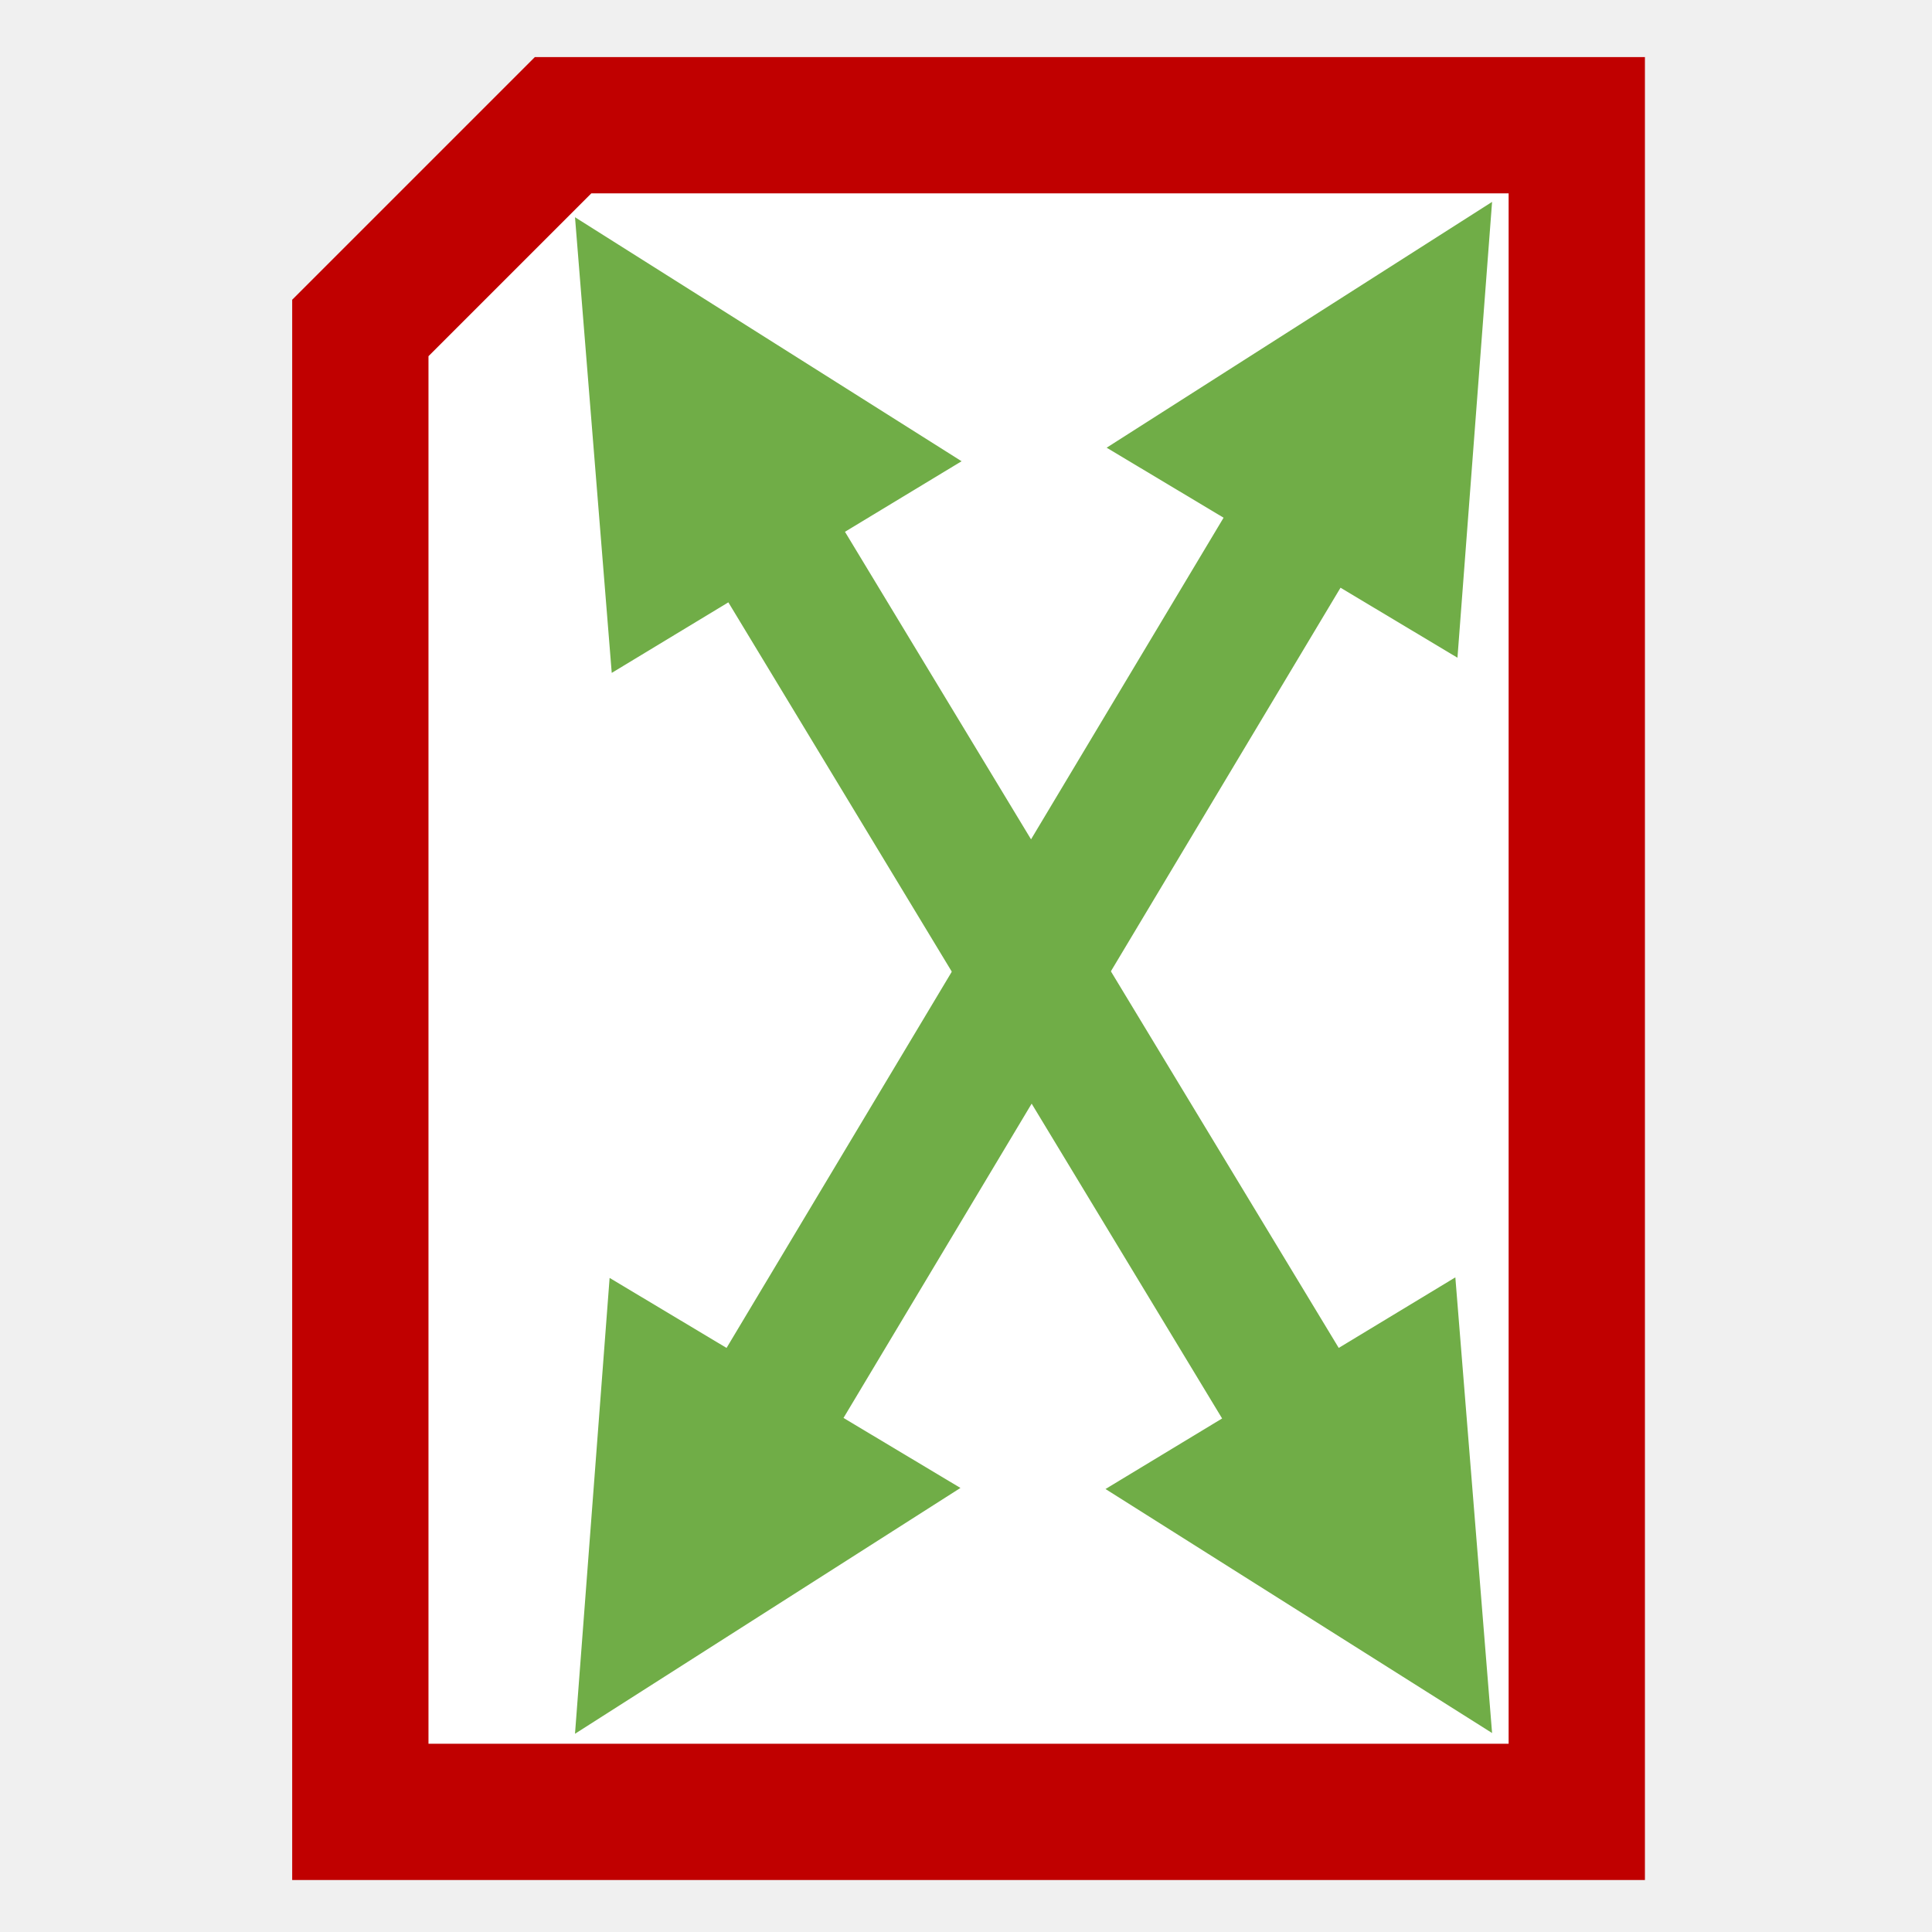
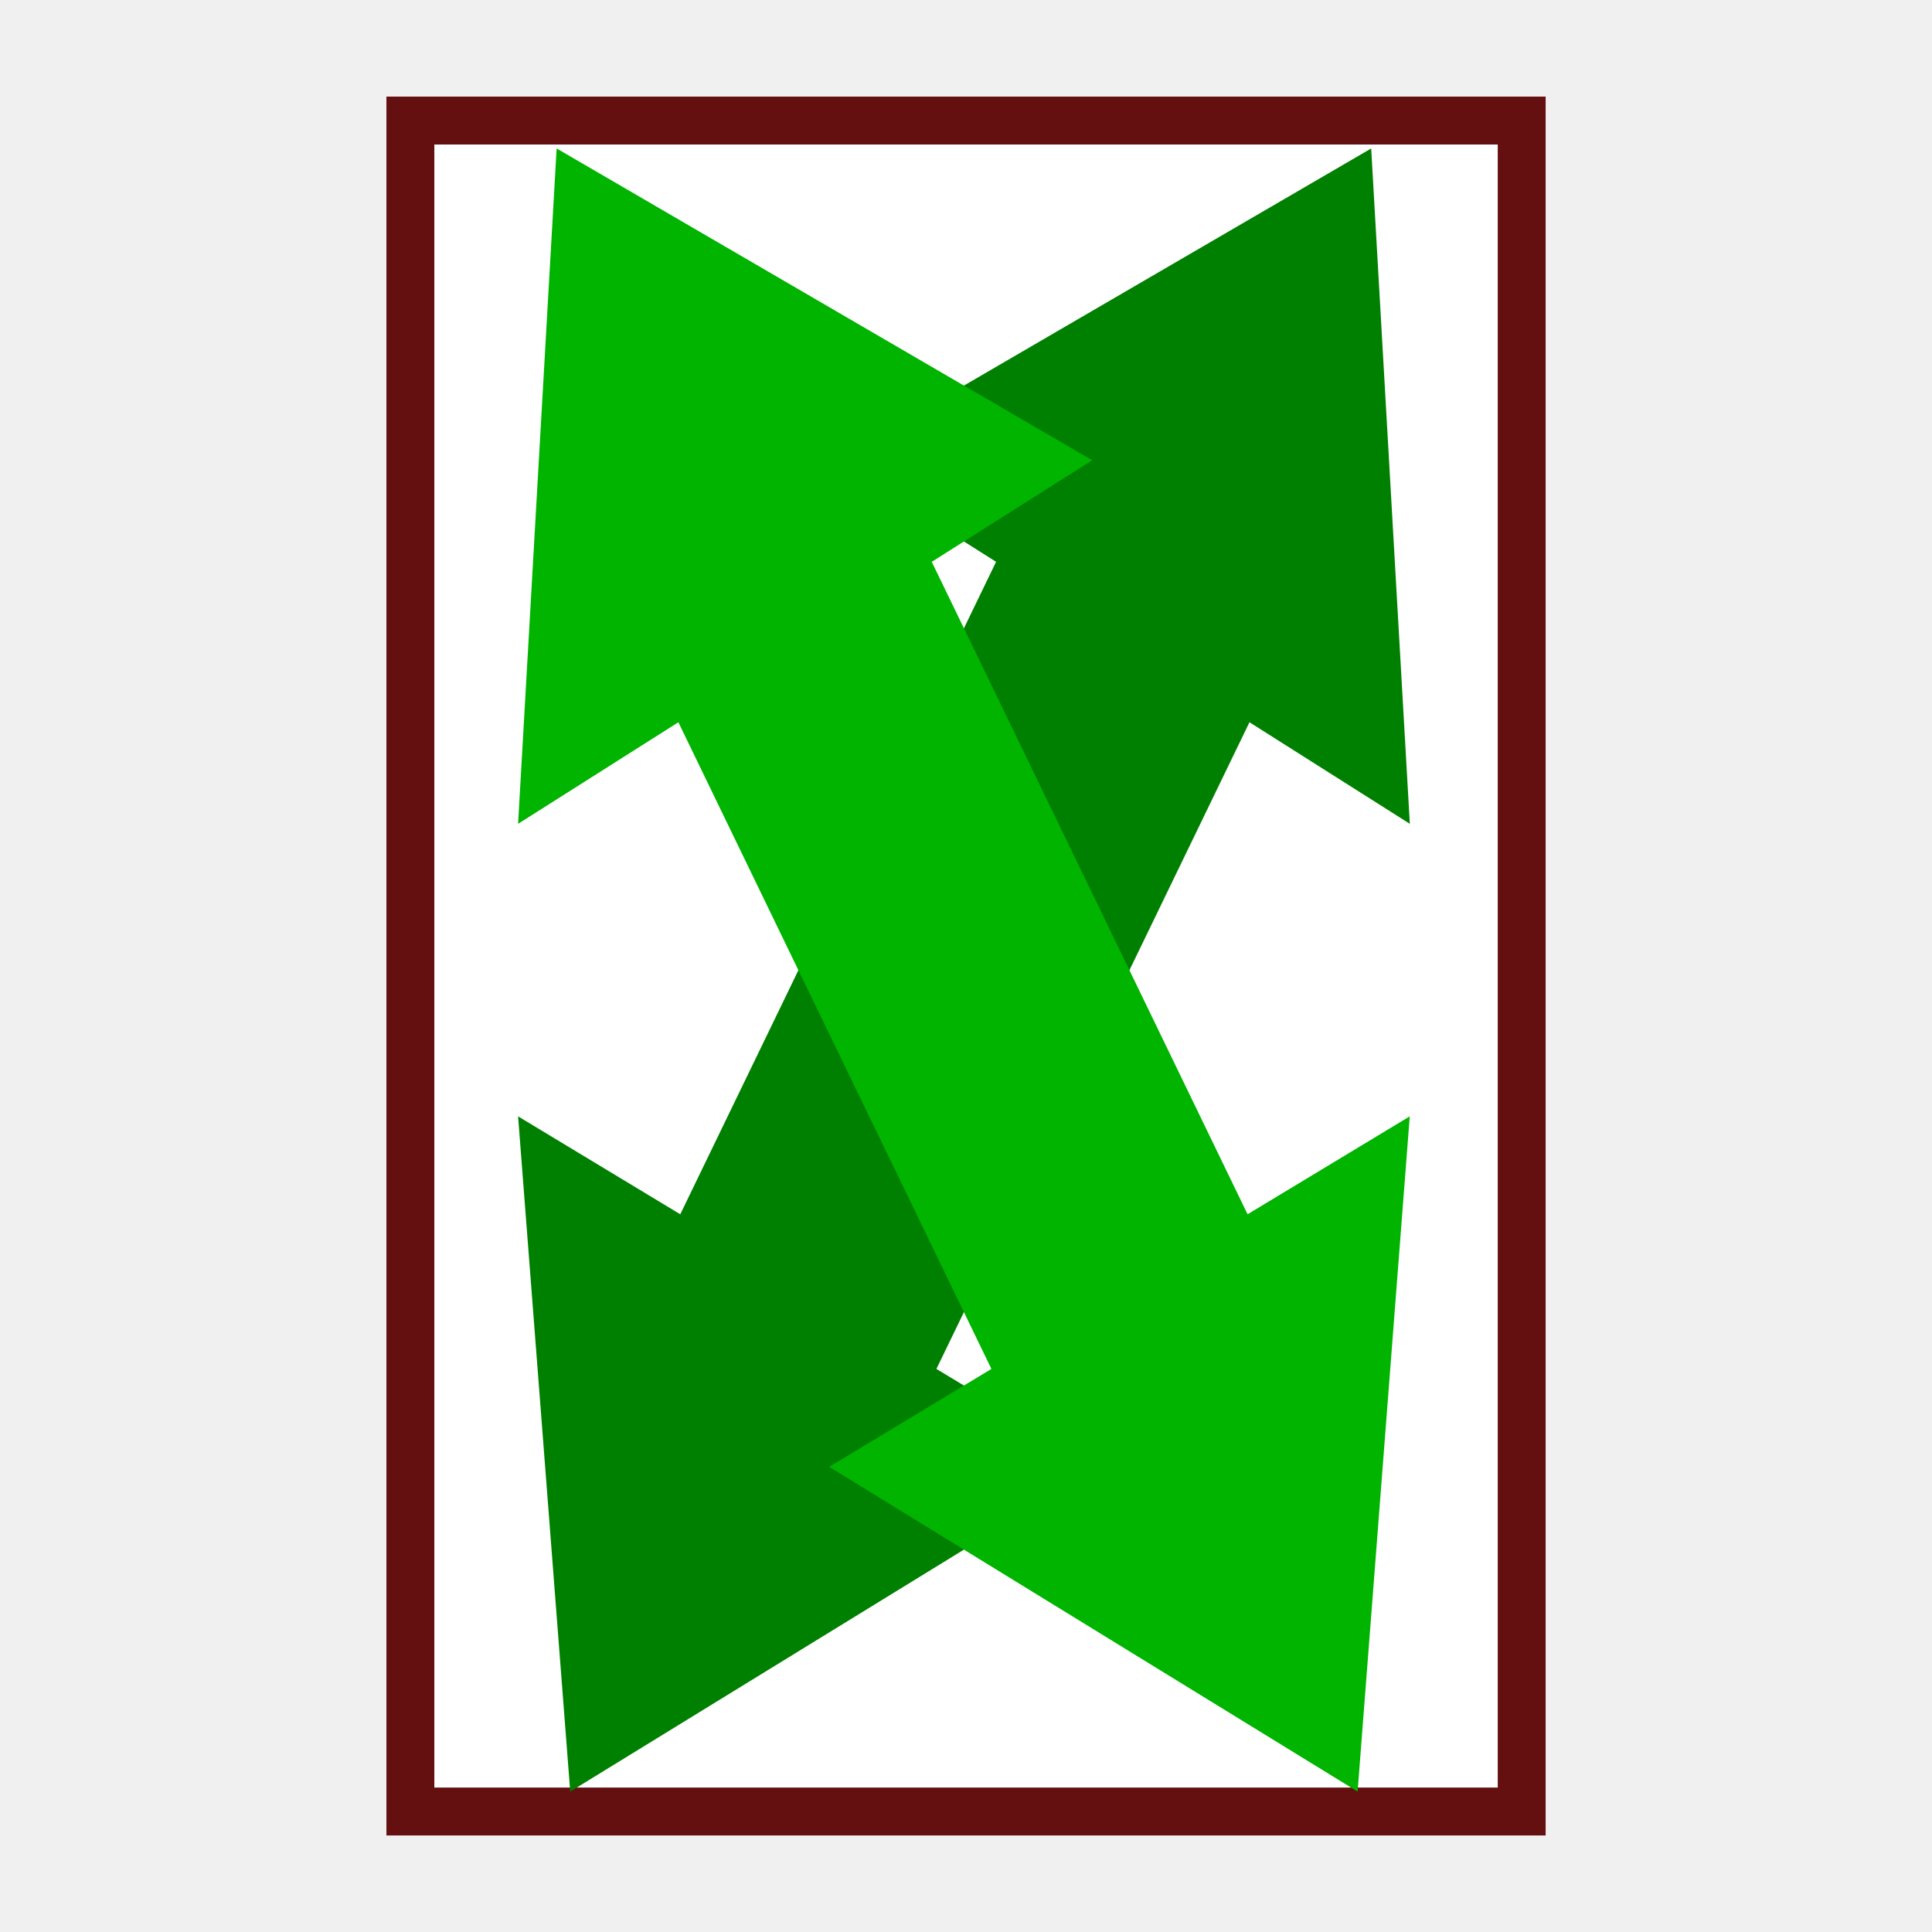
- <svg xmlns="http://www.w3.org/2000/svg" width="378" height="378" overflow="hidden">
-   <defs>
-     <clipPath id="clip0">
-       <rect x="0" y="0" width="378" height="378" />
-     </clipPath>
+ <svg xmlns="http://www.w3.org/2000/svg" width="100" height="100" viewBox="0 0 26.458 26.458" version="1.1" id="svg8">
+   <defs id="defs2">
+     <marker style="overflow:visible" id="marker2551" refX="0.0" refY="0.0" orient="auto">
+       <path transform="scale(0.8)" style="fill-rule:evenodd;stroke:#008000;stroke-width:1pt;stroke-opacity:1;fill:#008000;fill-opacity:1" d="M 5.77,0.0 L -2.88,5.0 L -2.88,-5.0 L 5.77,0.0 z " id="path2549" />
+     </marker>
+     <marker style="overflow:visible" id="marker2541" refX="0.0" refY="0.0" orient="auto">
+       <path transform="scale(0.8)" style="fill-rule:evenodd;stroke:#008000;stroke-width:1pt;stroke-opacity:1;fill:#008000;fill-opacity:1" d="M 5.77,0.0 L -2.88,5.0 L -2.88,-5.0 L 5.77,0.0 z " id="path2539" />
+     </marker>
+     <marker style="overflow:visible" id="marker2415" refX="0.0" refY="0.0" orient="auto">
+       <path transform="scale(-0.8)" style="fill-rule:evenodd;stroke:#008000;stroke-width:1pt;stroke-opacity:1;fill:#008000;fill-opacity:1" d="M 5.77,0.0 L -2.88,5.0 L -2.88,-5.0 L 5.77,0.0 z " id="path2413" />
+     </marker>
+     <marker style="overflow:visible" id="marker2405" refX="0.0" refY="0.0" orient="auto">
+       <path transform="scale(-0.8)" style="fill-rule:evenodd;stroke:#008000;stroke-width:1pt;stroke-opacity:1;fill:#008000;fill-opacity:1" d="M 5.77,0.0 L -2.88,5.0 L -2.88,-5.0 L 5.77,0.0 z " id="path2403" />
+     </marker>
+     <marker style="overflow:visible;" id="Arrow2Lend" refX="0.0" refY="0.0" orient="auto">
+       <path transform="scale(1.1) rotate(180) translate(1,0)" d="M 8.719,4.034 L -2.207,0.016 L 8.719,-4.002 C 6.973,-1.63 6.983,1.616 8.719,4.034 z " style="fill-rule:evenodd;stroke-width:0.625;stroke-linejoin:round;stroke:#008000;stroke-opacity:1;fill:#008000;fill-opacity:1" id="path860" />
+     </marker>
+     <marker style="overflow:visible" id="Arrow2Lstart" refX="0.0" refY="0.0" orient="auto">
+       <path transform="scale(1.1) translate(1,0)" d="M 8.719,4.034 L -2.207,0.016 L 8.719,-4.002 C 6.973,-1.63 6.983,1.616 8.719,4.034 z " style="fill-rule:evenodd;stroke-width:0.625;stroke-linejoin:round;stroke:#008000;stroke-opacity:1;fill:#008000;fill-opacity:1" id="path857" />
+     </marker>
+     <marker style="overflow:visible;" id="Arrow1Lend" refX="0.0" refY="0.0" orient="auto">
+       <path transform="scale(0.8) rotate(180) translate(12.5,0)" style="fill-rule:evenodd;stroke:#000000;stroke-width:1pt;stroke-opacity:1;fill:#000000;fill-opacity:1" d="M 0.0,0.0 L 5.0,-5.0 L -12.5,0.0 L 5.0,5.0 L 0.0,0.0 z " id="path842" />
+     </marker>
+     <marker style="overflow:visible" id="Arrow1Lstart" refX="0.0" refY="0.0" orient="auto">
+       <path transform="scale(0.8) translate(12.5,0)" style="fill-rule:evenodd;stroke:#000000;stroke-width:1pt;stroke-opacity:1;fill:#000000;fill-opacity:1" d="M 0.0,0.0 L 5.0,-5.0 L -12.5,0.0 L 5.0,5.0 L 0.0,0.0 z " id="path839" />
+     </marker>
+     <marker style="overflow:visible" id="Arrow2Lstart-0" refX="0" refY="0" orient="auto">
+       <path transform="matrix(1.1,0,0,1.1,1.1,0)" d="M 8.719,4.034 -2.207,0.016 8.719,-4.002 c -1.745,2.372 -1.735,5.617 -6e-7,8.035 z" style="fill:#008000;fill-opacity:1;fill-rule:evenodd;stroke:#008000;stroke-width:0.625;stroke-linejoin:round;stroke-opacity:1" id="path857-6" />
+     </marker>
+     <marker style="overflow:visible" id="Arrow2Lend-0" refX="0" refY="0" orient="auto">
+       <path transform="matrix(-1.1,0,0,-1.1,-1.1,0)" d="M 8.719,4.034 -2.207,0.016 8.719,-4.002 c -1.745,2.372 -1.735,5.617 -6e-7,8.035 z" style="fill:#008000;fill-opacity:1;fill-rule:evenodd;stroke:#008000;stroke-width:0.625;stroke-linejoin:round;stroke-opacity:1" id="path860-7" />
+     </marker>
  </defs>
-   <g clip-path="url(#clip0)">
-     <rect x="0" y="0" width="378" height="378" fill="#FFFFFF" fill-opacity="0" />
-     <path d="M0 0 198.332 0 238 39.667 238 330 0 330Z" stroke="#C00000" stroke-width="26.667" stroke-miterlimit="8" fill="#FFFFFF" fill-rule="evenodd" transform="matrix(-1 -8.74228e-08 -8.74228e-08 1 308.5 24.5001)" />
-     <path d="M45.684 50.351 156.625 235.666 133.745 249.363 22.804 64.049ZM6.772 89.186 0 0 75.412 48.094ZM172.656 210.528 179.429 299.714 104.017 251.621Z" fill="#70AD47" transform="matrix(1 0 0 -1 112.5 339.214)" />
-     <path d="M246.011 288.934 135.602 106.442 158.418 92.638 268.827 275.13ZM284.741 249.918 291.929 339.071 216.294 291.329ZM119.688 131.653 112.5 42.5 188.135 90.242Z" fill="#70AD47" />
+   <g id="layer1">
+     <rect style="fill:#ffffff;fill-opacity:1;stroke:#641010;stroke-width:0.656;stroke-miterlimit:4;stroke-dasharray:none;stroke-opacity:1" id="rect835" width="15.219" height="23.157" x="5.62" y="1.651" ry="0" />
+     <path id="rect835-4" style="fill:#008000;fill-opacity:1;stroke:none;stroke-width:0.54;stroke-opacity:1" d="M 19.307,11.282 18.778,2.033 11.444,6.303 l 2.197,1.391 -4.325,8.935 -2.221,-1.341 0.714,9.247 7.236,-4.447 -2.221,-1.341 4.287,-8.856 z" />
+     <path id="rect835-4-4" style="fill:#00b400;fill-opacity:1;stroke:none;stroke-width:0.54;stroke-opacity:1" d="m 7.095,11.282 0.528,-9.249 7.334,4.27 -2.197,1.391 4.325,8.935 2.221,-1.341 -0.714,9.247 -7.236,-4.447 2.221,-1.341 -4.287,-8.856 z" />
  </g>
</svg>
